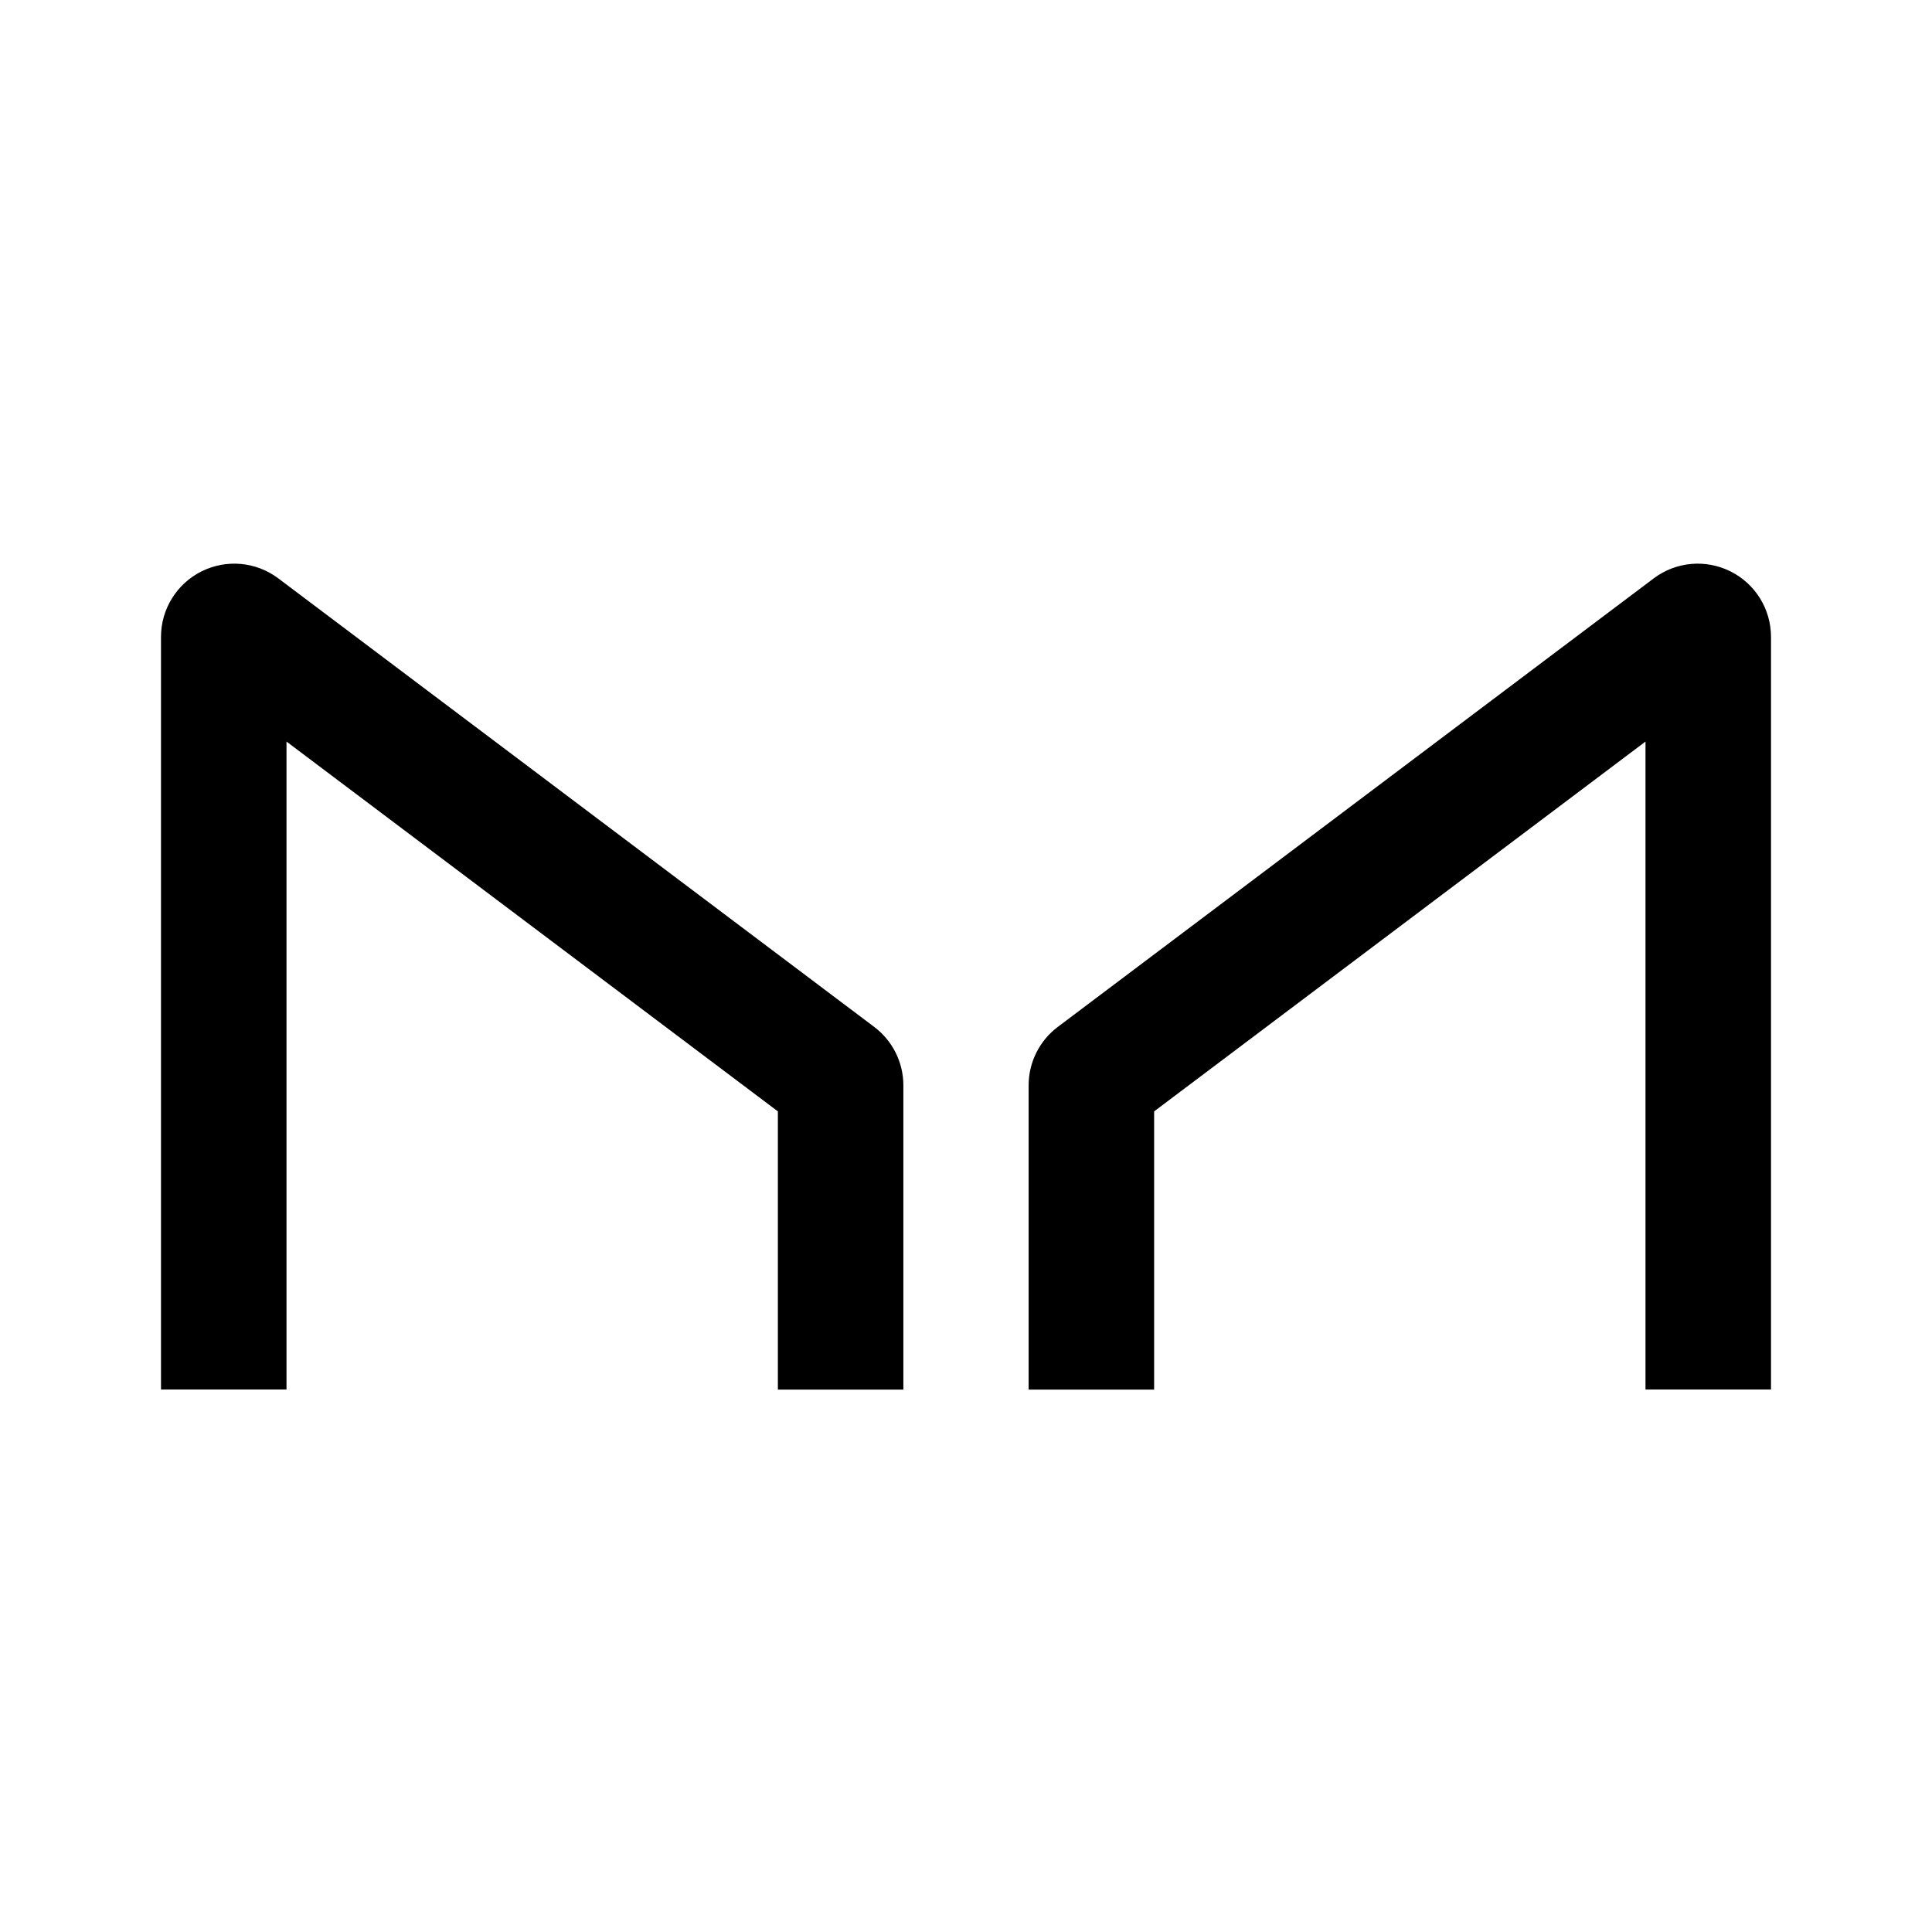
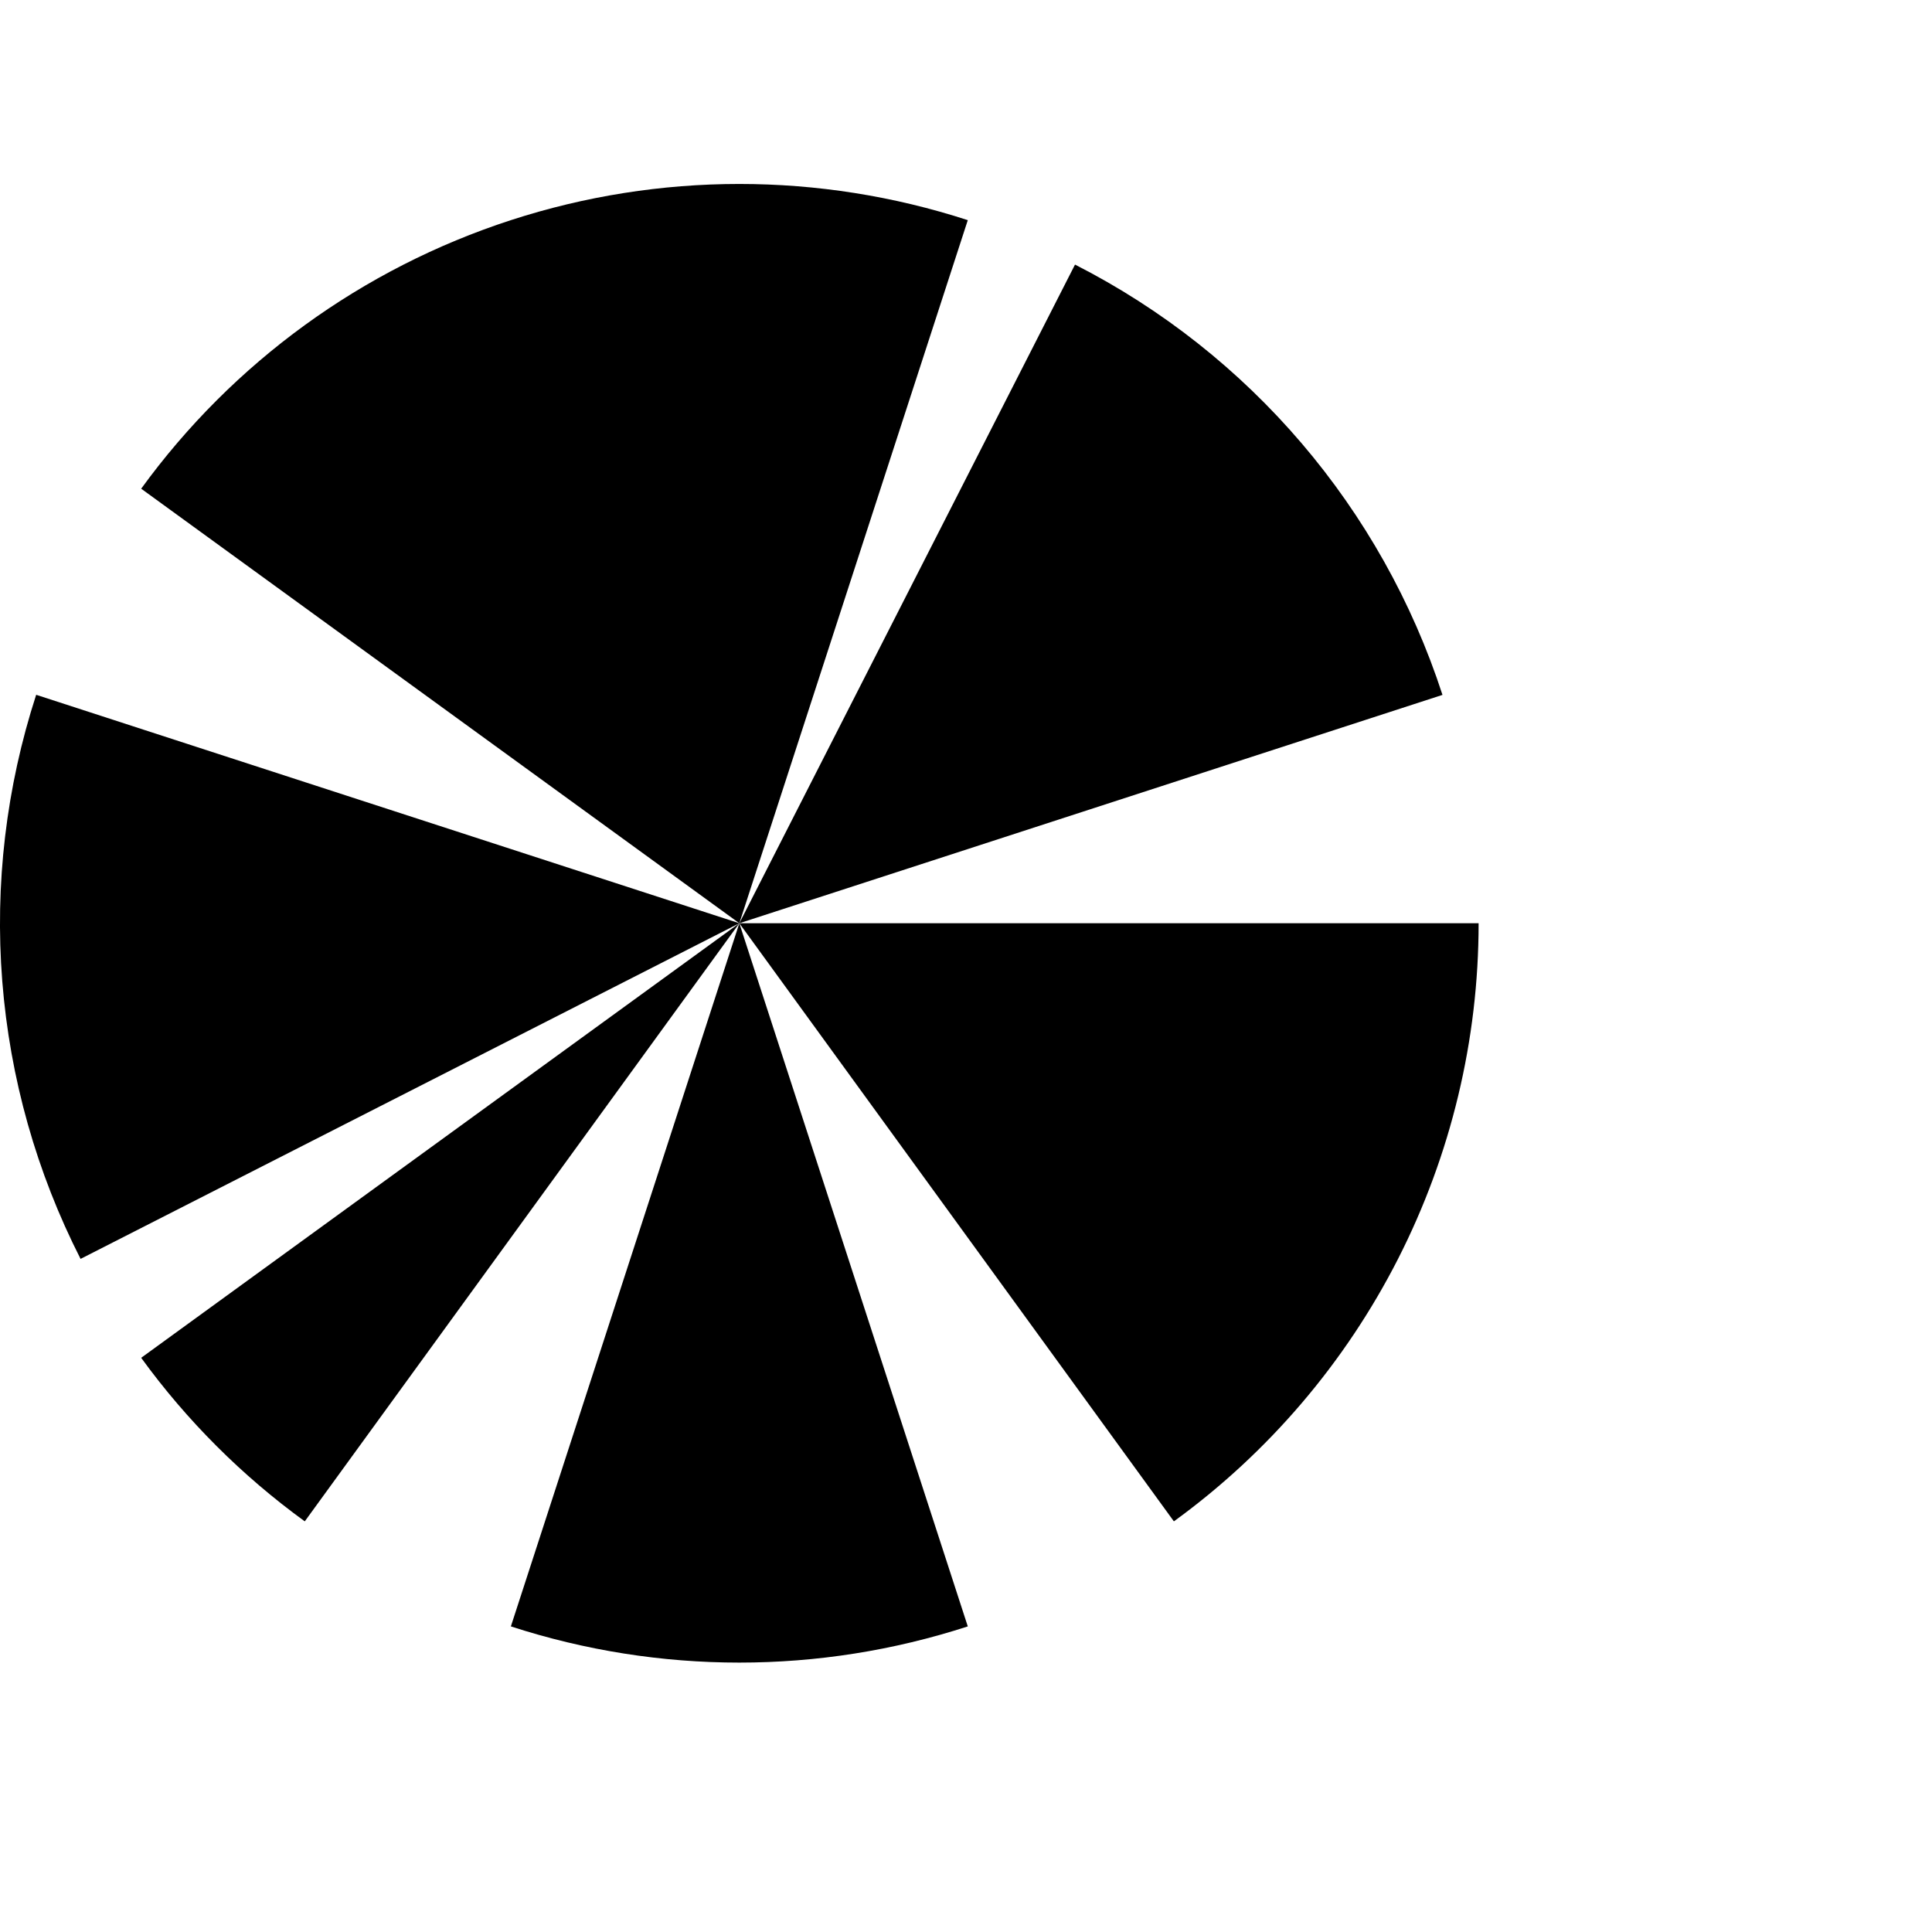
- <svg viewBox="0 0 24 24">
-   <g fill="currentColor">
-     <path d="M3.559 17.262v-8.05l6.104 4.594v3.456h1.559v-3.78a.909.909 0 00-.363-.726L3.456 7.184A.91.91 0 002 7.911v9.35h1.559zM20.441 17.262v-8.05l-6.104 4.594v3.456h-1.559v-3.78c0-.286.135-.555.363-.726l7.403-5.572A.91.91 0 0122 7.911v9.35h-1.559z" />
-   </g>
+ <svg xmlns="http://www.w3.org/2000/svg" viewBox="0 0 40 40" fill="currentColor">
+   <path d="M2.923 10.118C4.823 7.503 7.502 5.557 10.577 4.558C13.651 3.559 16.962 3.559 20.037 4.558L15.307 19.115L2.923 10.118Z" />
+   <path d="M1.668 26.064C0.756 24.273 0.205 22.32 0.047 20.316C-0.111 18.312 0.128 16.297 0.749 14.385L15.307 19.115L1.668 26.064Z" />
+   <path d="M22.257 5.478C25.874 7.321 28.611 10.526 29.865 14.387L15.307 19.115L22.257 5.478Z" />
+   <path d="M30.613 19.115C30.613 21.531 30.041 23.912 28.945 26.064C27.848 28.216 26.258 30.079 24.304 31.498L15.307 19.115H30.613Z" />
+   <path d="M20.037 33.673C16.962 34.672 13.651 34.672 10.577 33.673L15.307 19.115L20.037 33.673Z" />
+   <path d="M6.31 31.498C5.01 30.554 3.867 29.412 2.923 28.112L15.307 19.115L6.31 31.498Z" />
</svg>
